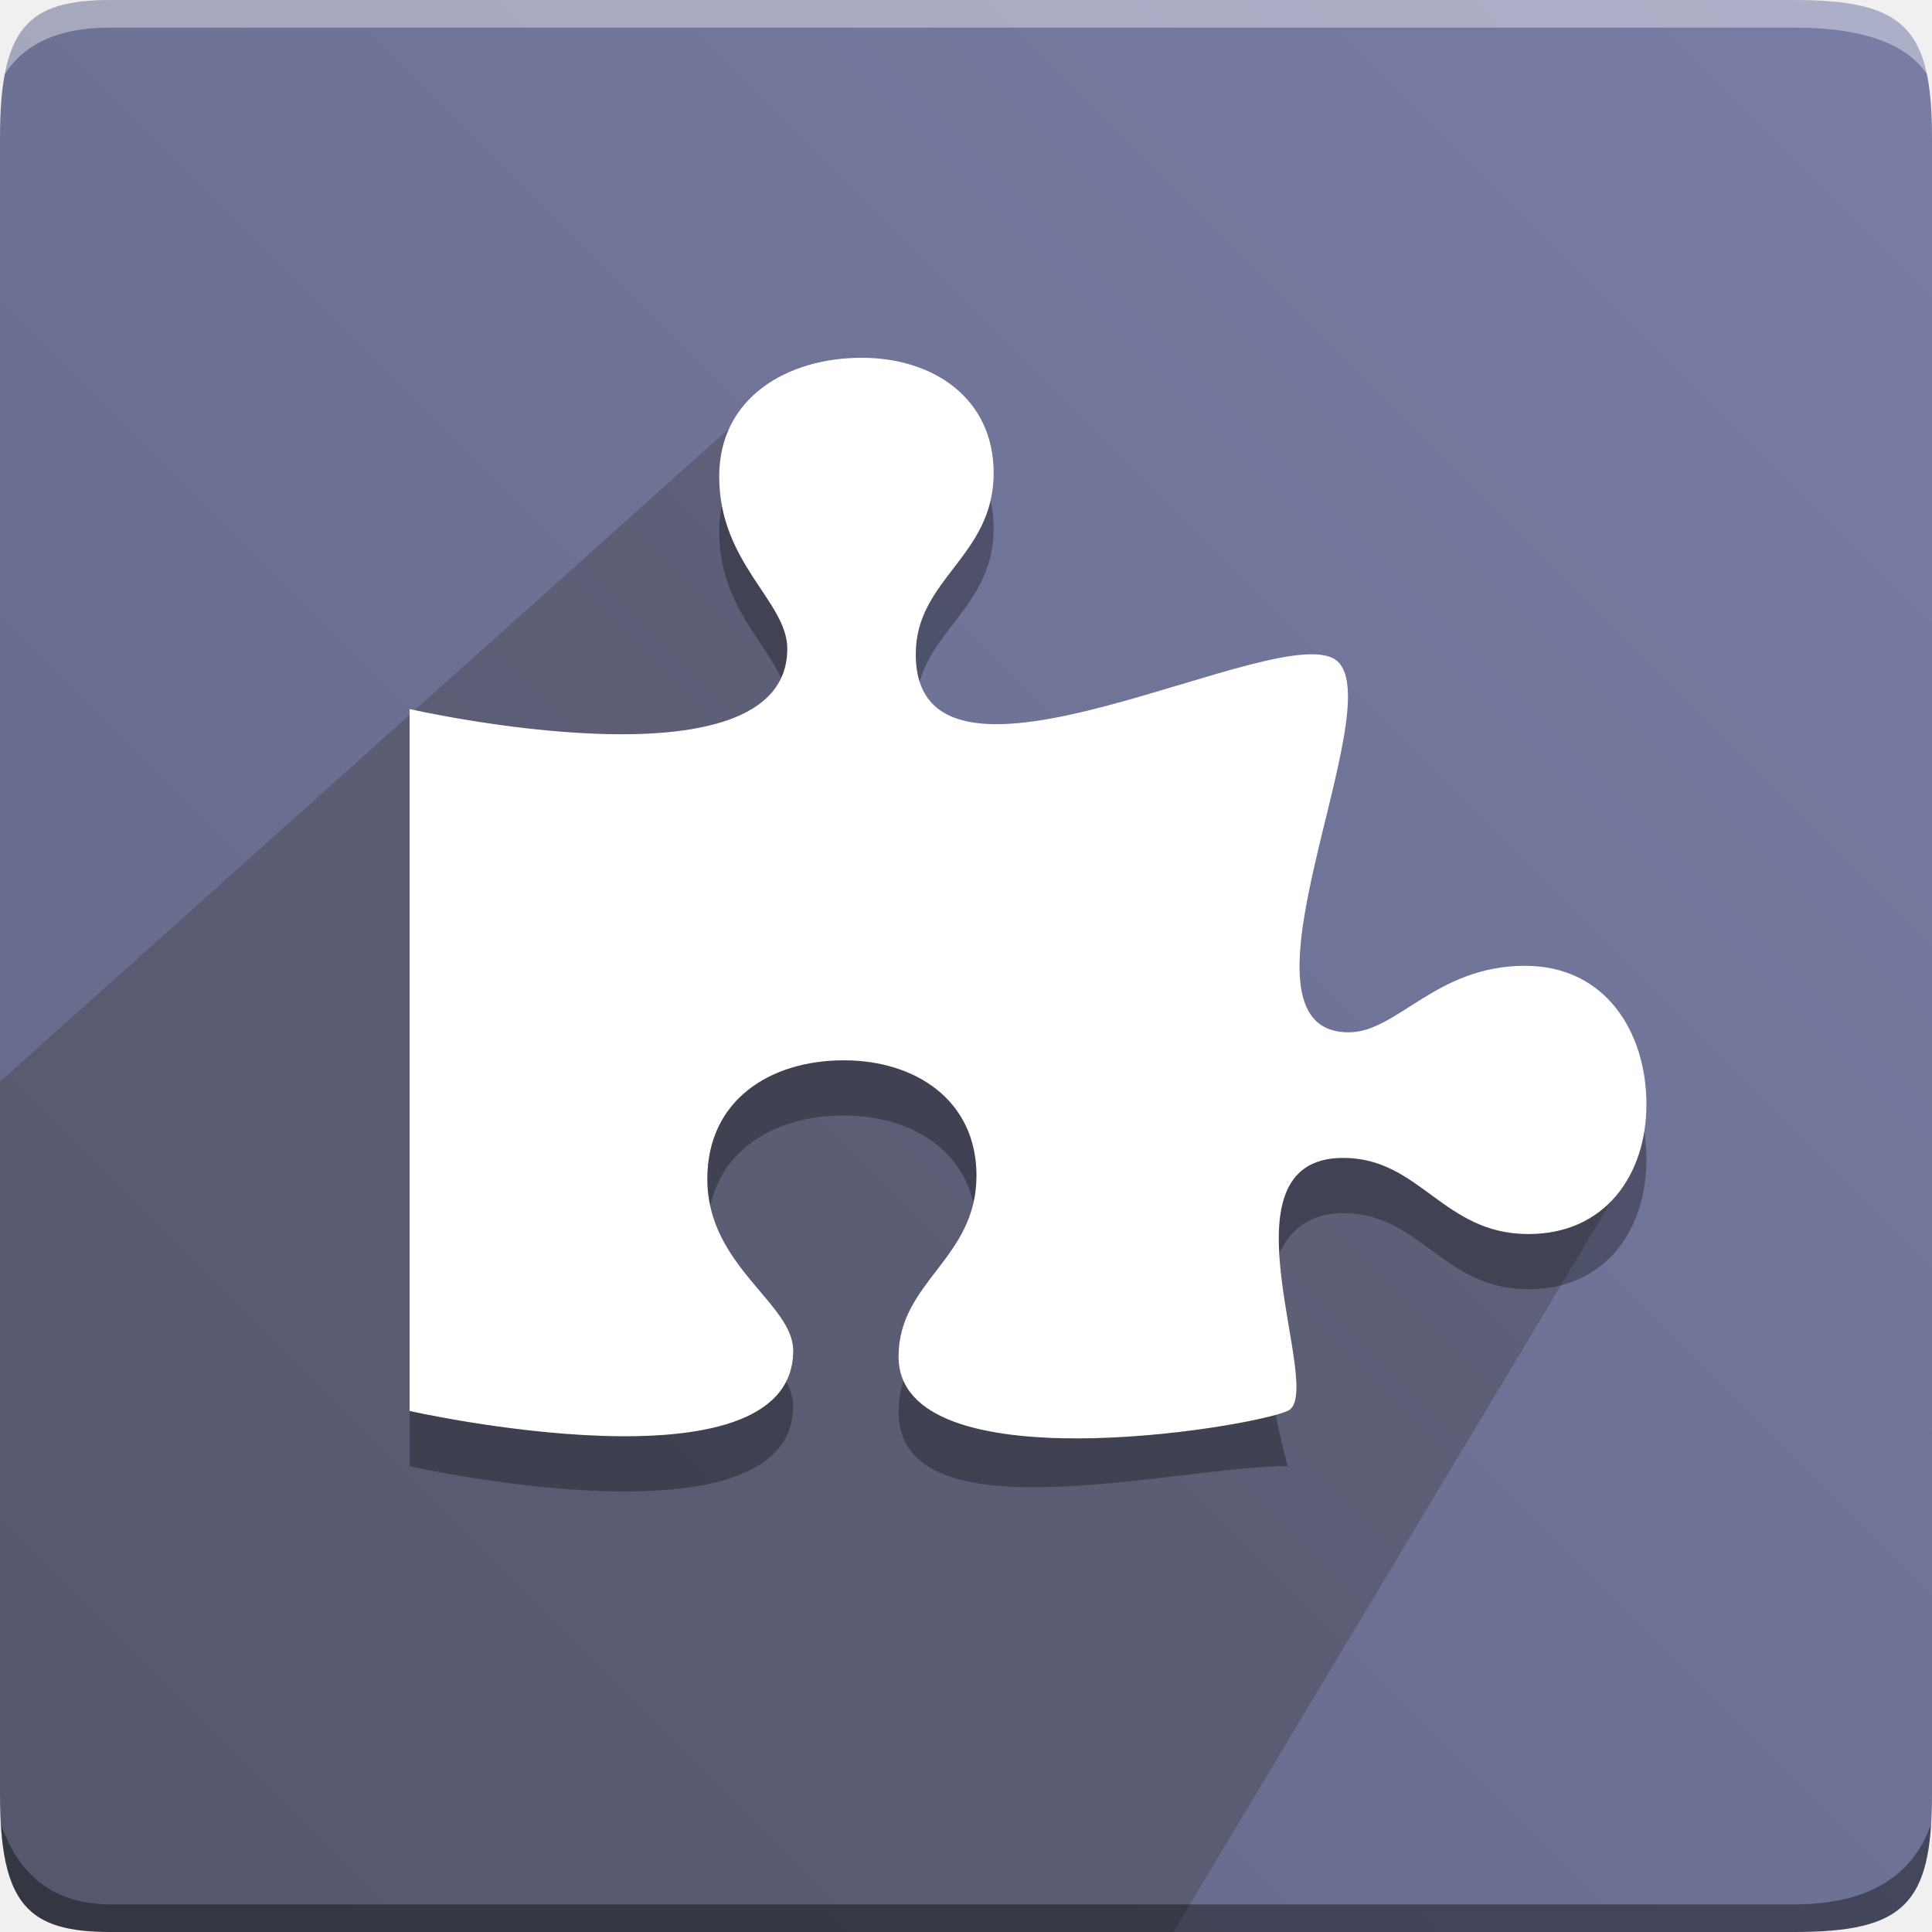
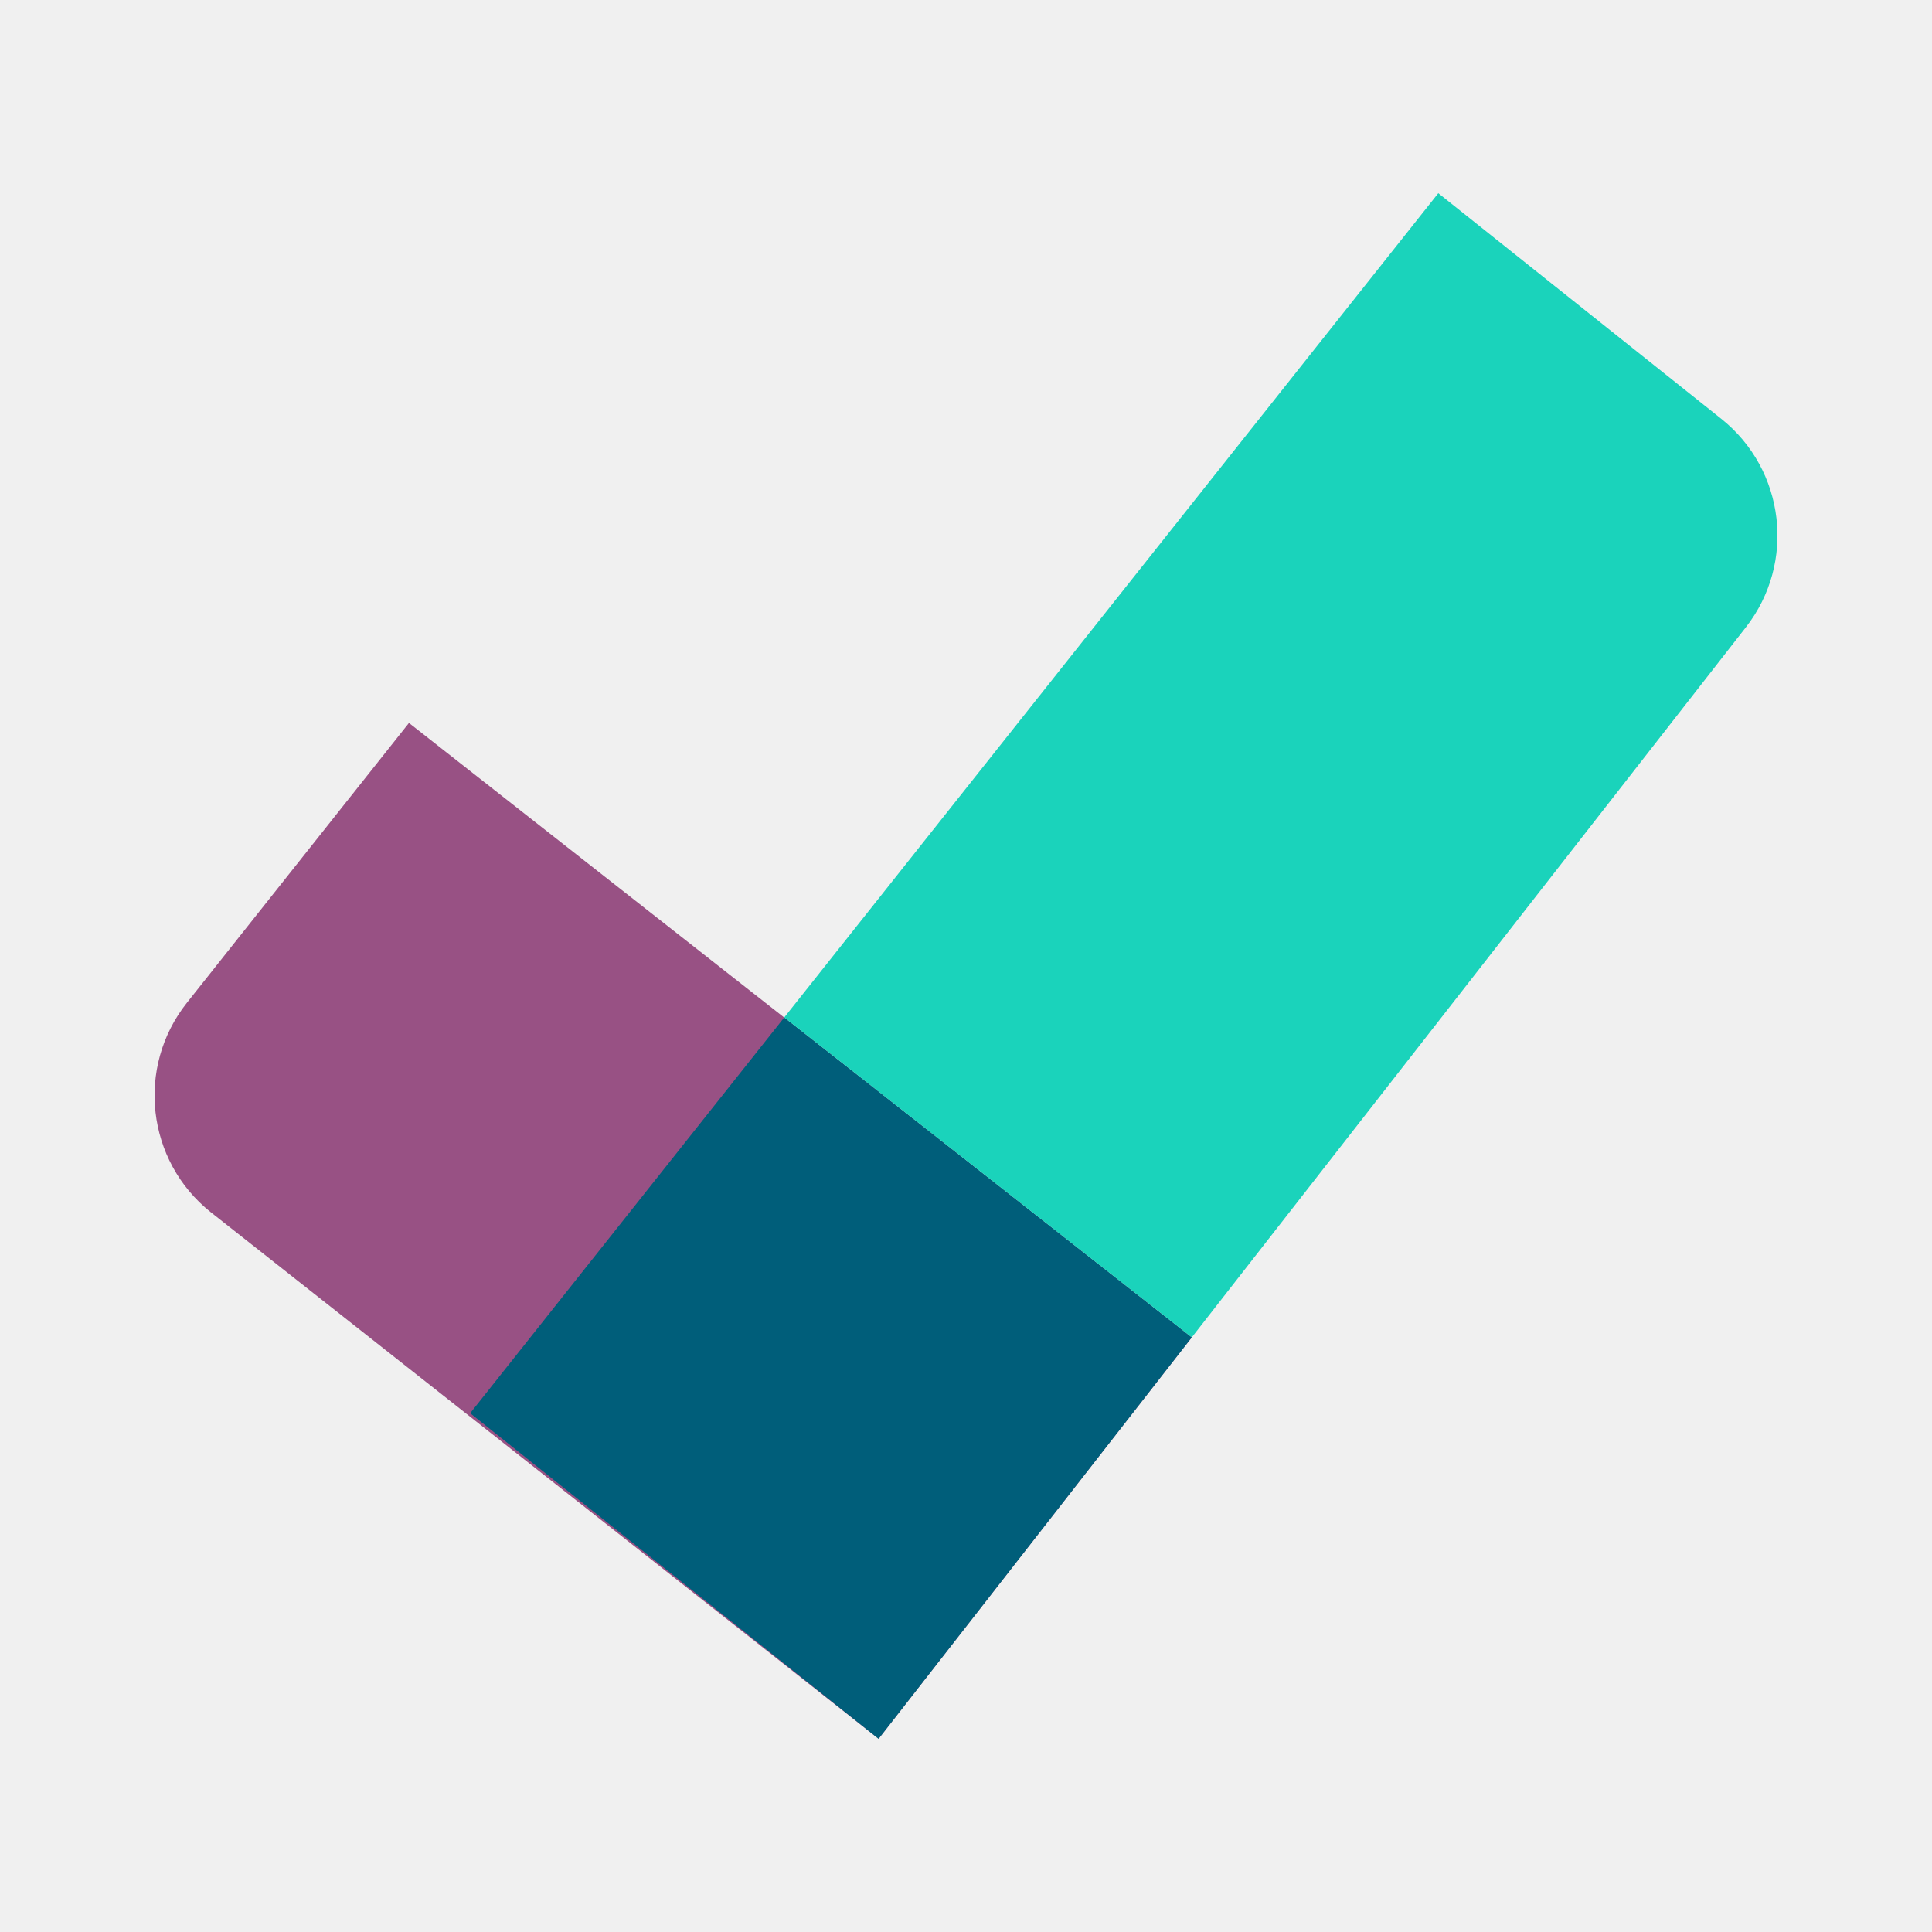
- <svg xmlns="http://www.w3.org/2000/svg" xmlns:xlink="http://www.w3.org/1999/xlink" width="70" height="70" viewBox="0 0 70 70">
-   <defs>
-     <path id="a" d="M4 0h61c4 0 5 1 5 5v60c0 4-1 5-5 5H4c-3 0-4-1-4-5V5c0-4 1-5 4-5z" />
-     <linearGradient id="c" x1="98.162%" x2="0%" y1="1.838%" y2="100%">
-       <stop offset="0%" stop-color="#797DA5" />
-       <stop offset="50.799%" stop-color="#6D7194" />
-       <stop offset="100%" stop-color="#626584" />
-     </linearGradient>
-     <path id="d" d="M55.253 36.993c-3.23 0-4.629 2.41-6.384 2.41-4.666 0-.419-13.45-.419-13.45s-15.27 6.106-15.27-.251c0-2.735 2.822-3.53 2.822-6.563 0-2.709-2.187-4.176-4.781-4.176-2.696 0-5.163 1.442-5.163 4.3 0 3.158 2.467 4.525 2.467 6.24 0 5.313-13.684 2.187-13.684 2.187v25.432s13.898 3.133 13.898-2.187c0-1.715-3.112-3.061-3.112-6.218 0-2.859 2.275-4.3 4.946-4.3 2.62 0 4.807 1.466 4.807 4.176 0 3.032-2.823 3.828-2.823 6.562 0 4.64 10.088 1.963 14.1 1.963 0 0-2.702-9.165 2.009-9.165 2.797 0 3.611 2.759 6.714 2.759 2.773 0 4.273-2.138 4.273-4.698 0-2.61-1.475-5.021-4.4-5.021z" />
-     <path id="e" d="M55.253 34.993c-3.23 0-4.629 2.41-6.384 2.41-4.666 0 1.522-11.755-.419-13.45-1.94-1.695-15.27 6.106-15.27-.251 0-2.735 2.822-3.53 2.822-6.563 0-2.709-2.187-4.176-4.781-4.176-2.696 0-5.163 1.442-5.163 4.3 0 3.158 2.467 4.525 2.467 6.24 0 5.313-13.684 2.187-13.684 2.187v25.432s13.898 3.133 13.898-2.187c0-1.715-3.112-3.061-3.112-6.218 0-2.859 2.275-4.3 4.946-4.3 2.62 0 4.807 1.466 4.807 4.176 0 3.032-2.823 3.828-2.823 6.562 0 4.64 12.677 2.6 14.1 1.963 1.422-.636-2.702-9.165 2.009-9.165 2.797 0 3.611 2.759 6.714 2.759 2.773 0 4.273-2.138 4.273-4.698 0-2.61-1.475-5.021-4.4-5.021z" />
-   </defs>
-   <g fill="none" fill-rule="evenodd">
-     <mask id="b" fill="#fff">
-       <use xlink:href="#a" />
-     </mask>
-     <g mask="url(#b)">
-       <path fill="url(#c)" d="M0 0H70V70H0z" />
-       <path fill="#FFF" fill-opacity=".383" d="M4 1h61c2.667 0 4.333.667 5 2V0H0v3c.667-1.333 2-2 4-2z" />
-       <path fill="#393939" d="M4 70c-2 0-4-.148-4-4.15V39.197L27 15l11 24.84 6 .066 11.113-.066 4.21 2.112L42.511 70H4z" opacity=".324" />
-       <path fill="#000" fill-opacity=".383" d="M4 69h61c2.667 0 4.333-1 5-3v4H0v-4c.667 2 2 3 4 3z" />
-       <use fill="#000" fill-rule="nonzero" opacity=".3" xlink:href="#d" />
-       <use fill="#FFF" fill-rule="nonzero" xlink:href="#e" />
-     </g>
-   </g>
+ <svg xmlns="http://www.w3.org/2000/svg" width="50" height="50" viewBox="0 0 50 50">
+   <path d="m30.842 34.612-8.105 10.387L5.452 31.37a3.862 3.862 0 0 1-.616-5.417l5.748-7.243 20.258 15.903Z" fill="#985184" />
+   <path d="m22.623 44.909-10.455-8.335 8.128-10.242 10.547 8.28L22.738 45l-.115-.091Z" fill="#005E7A" />
+   <path d="m22.593 44.886.144.114 22.447-28.767a3.862 3.862 0 0 0-.636-5.393L37.223 5 20.296 26.332l10.547 8.28-8.105 10.387-.144-.113Z" fill="#1AD3BB" />
</svg>
